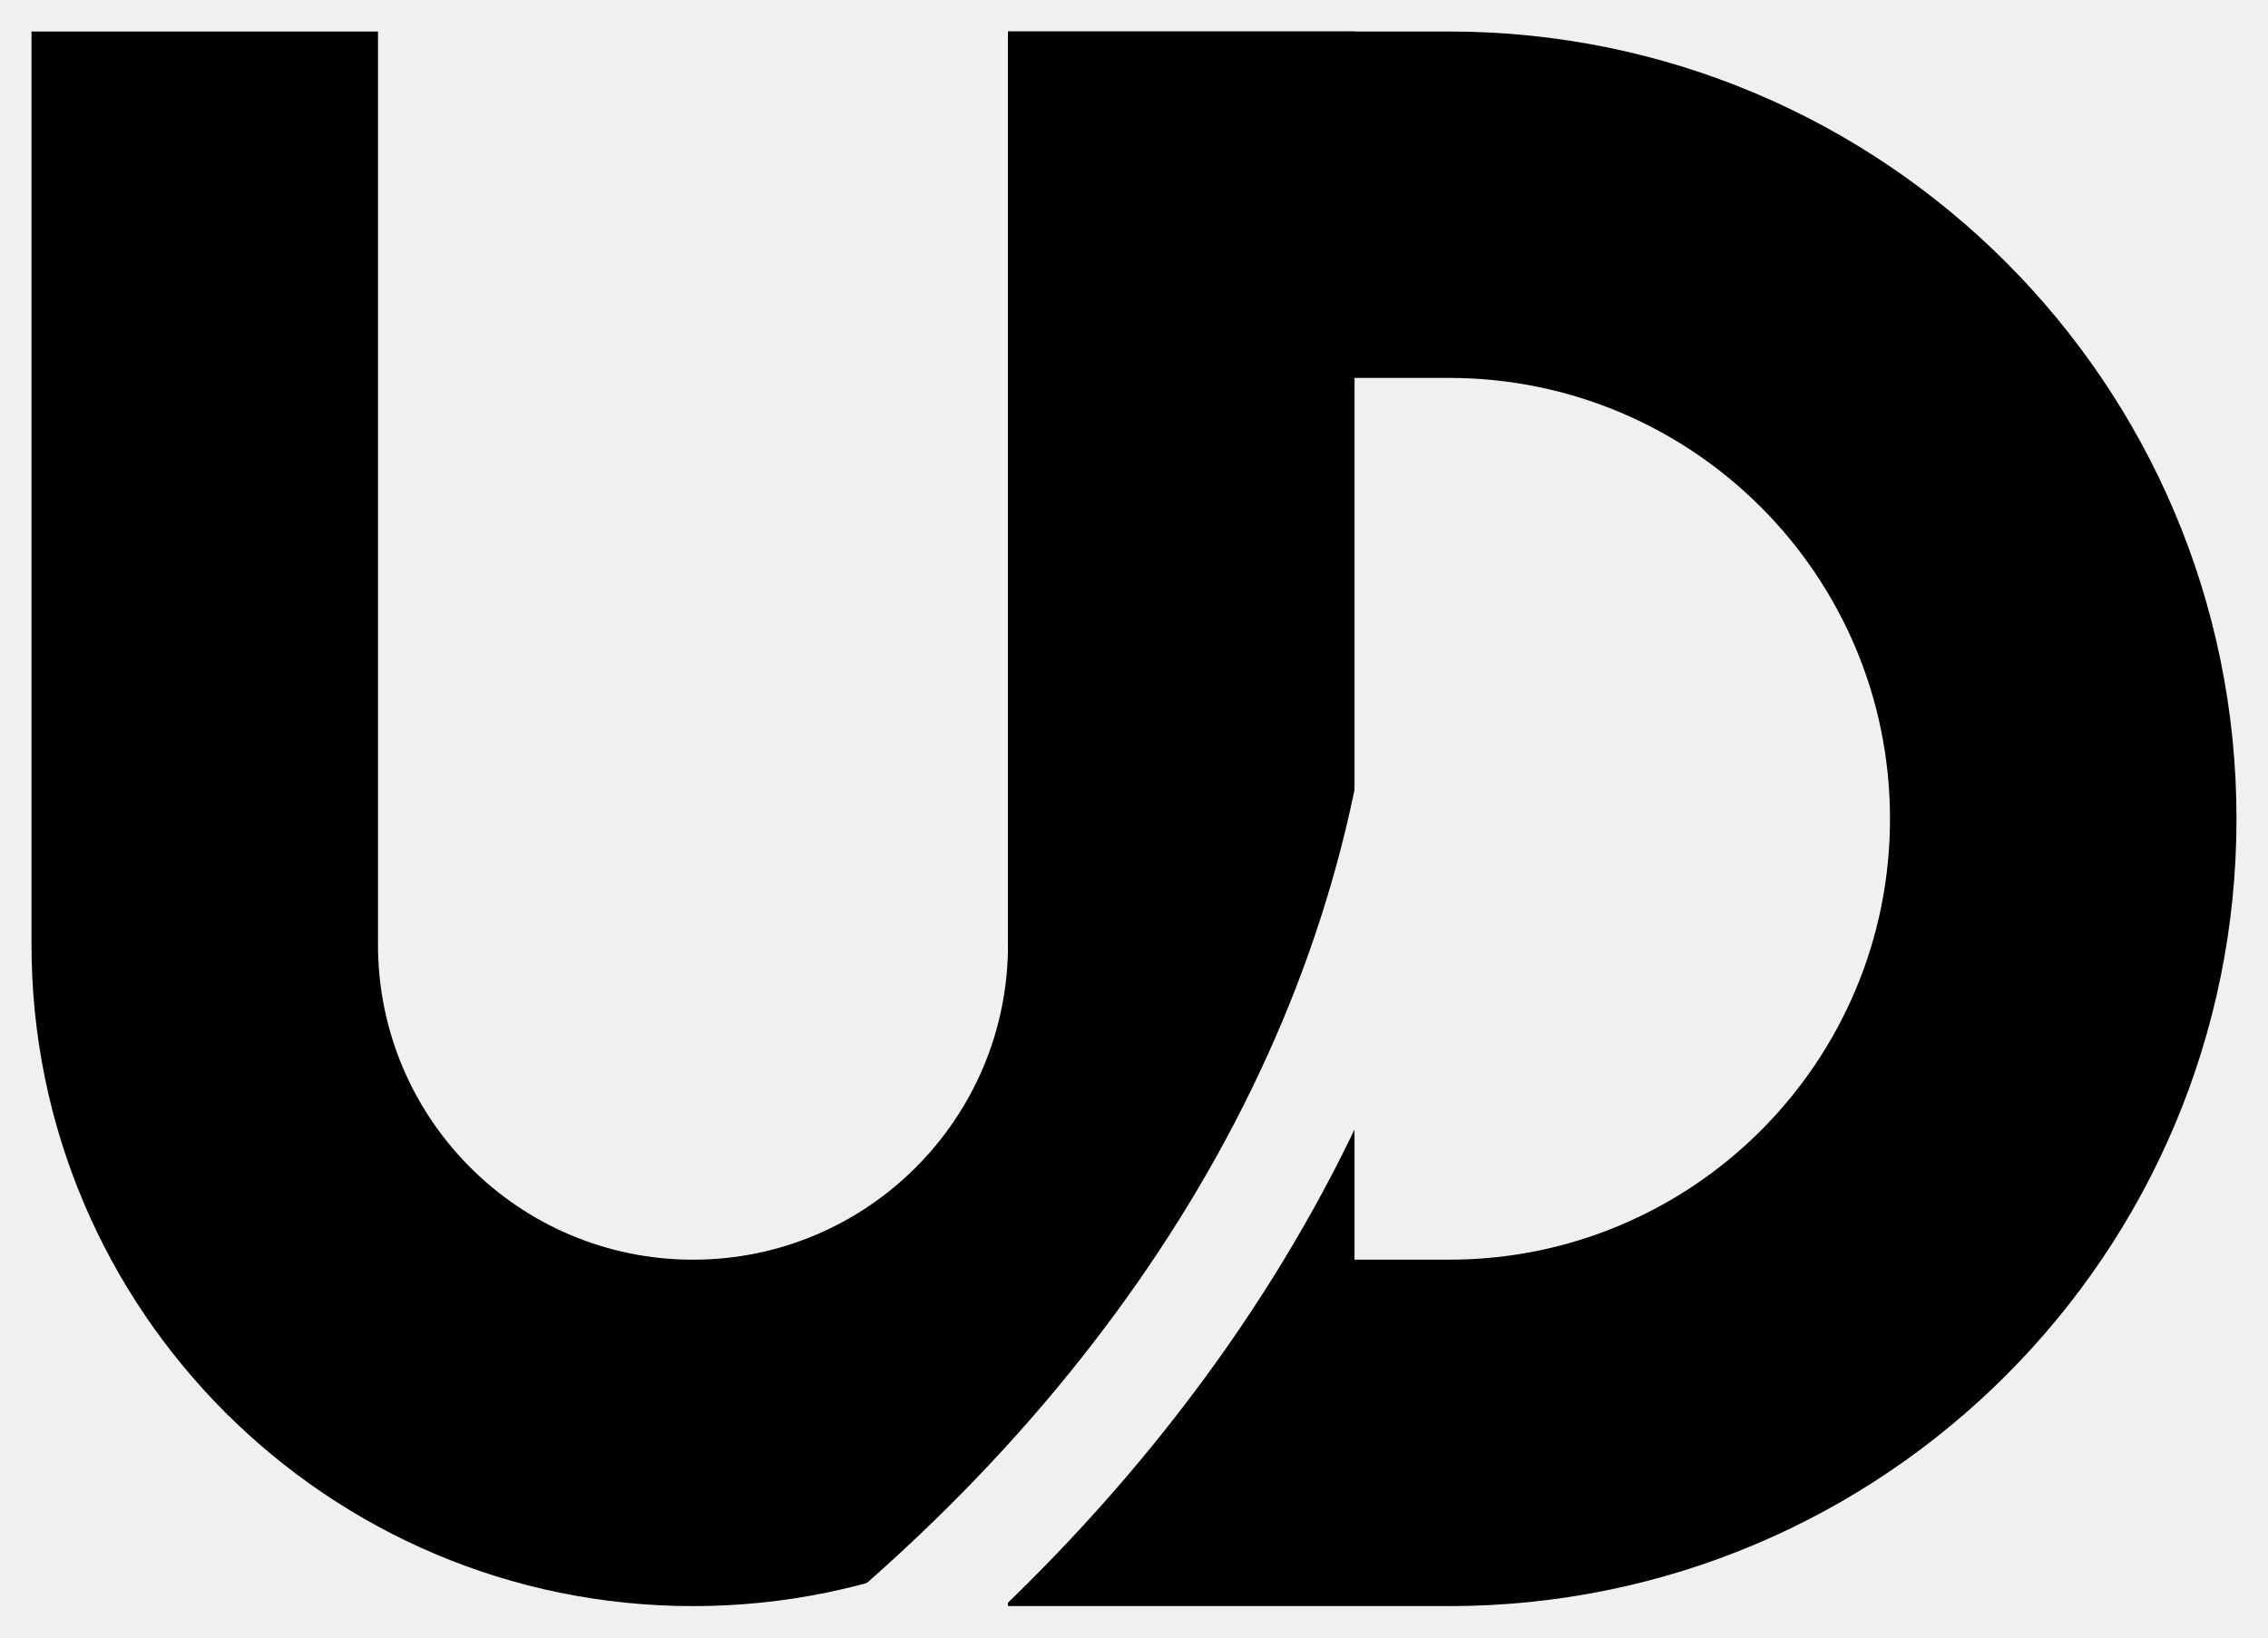
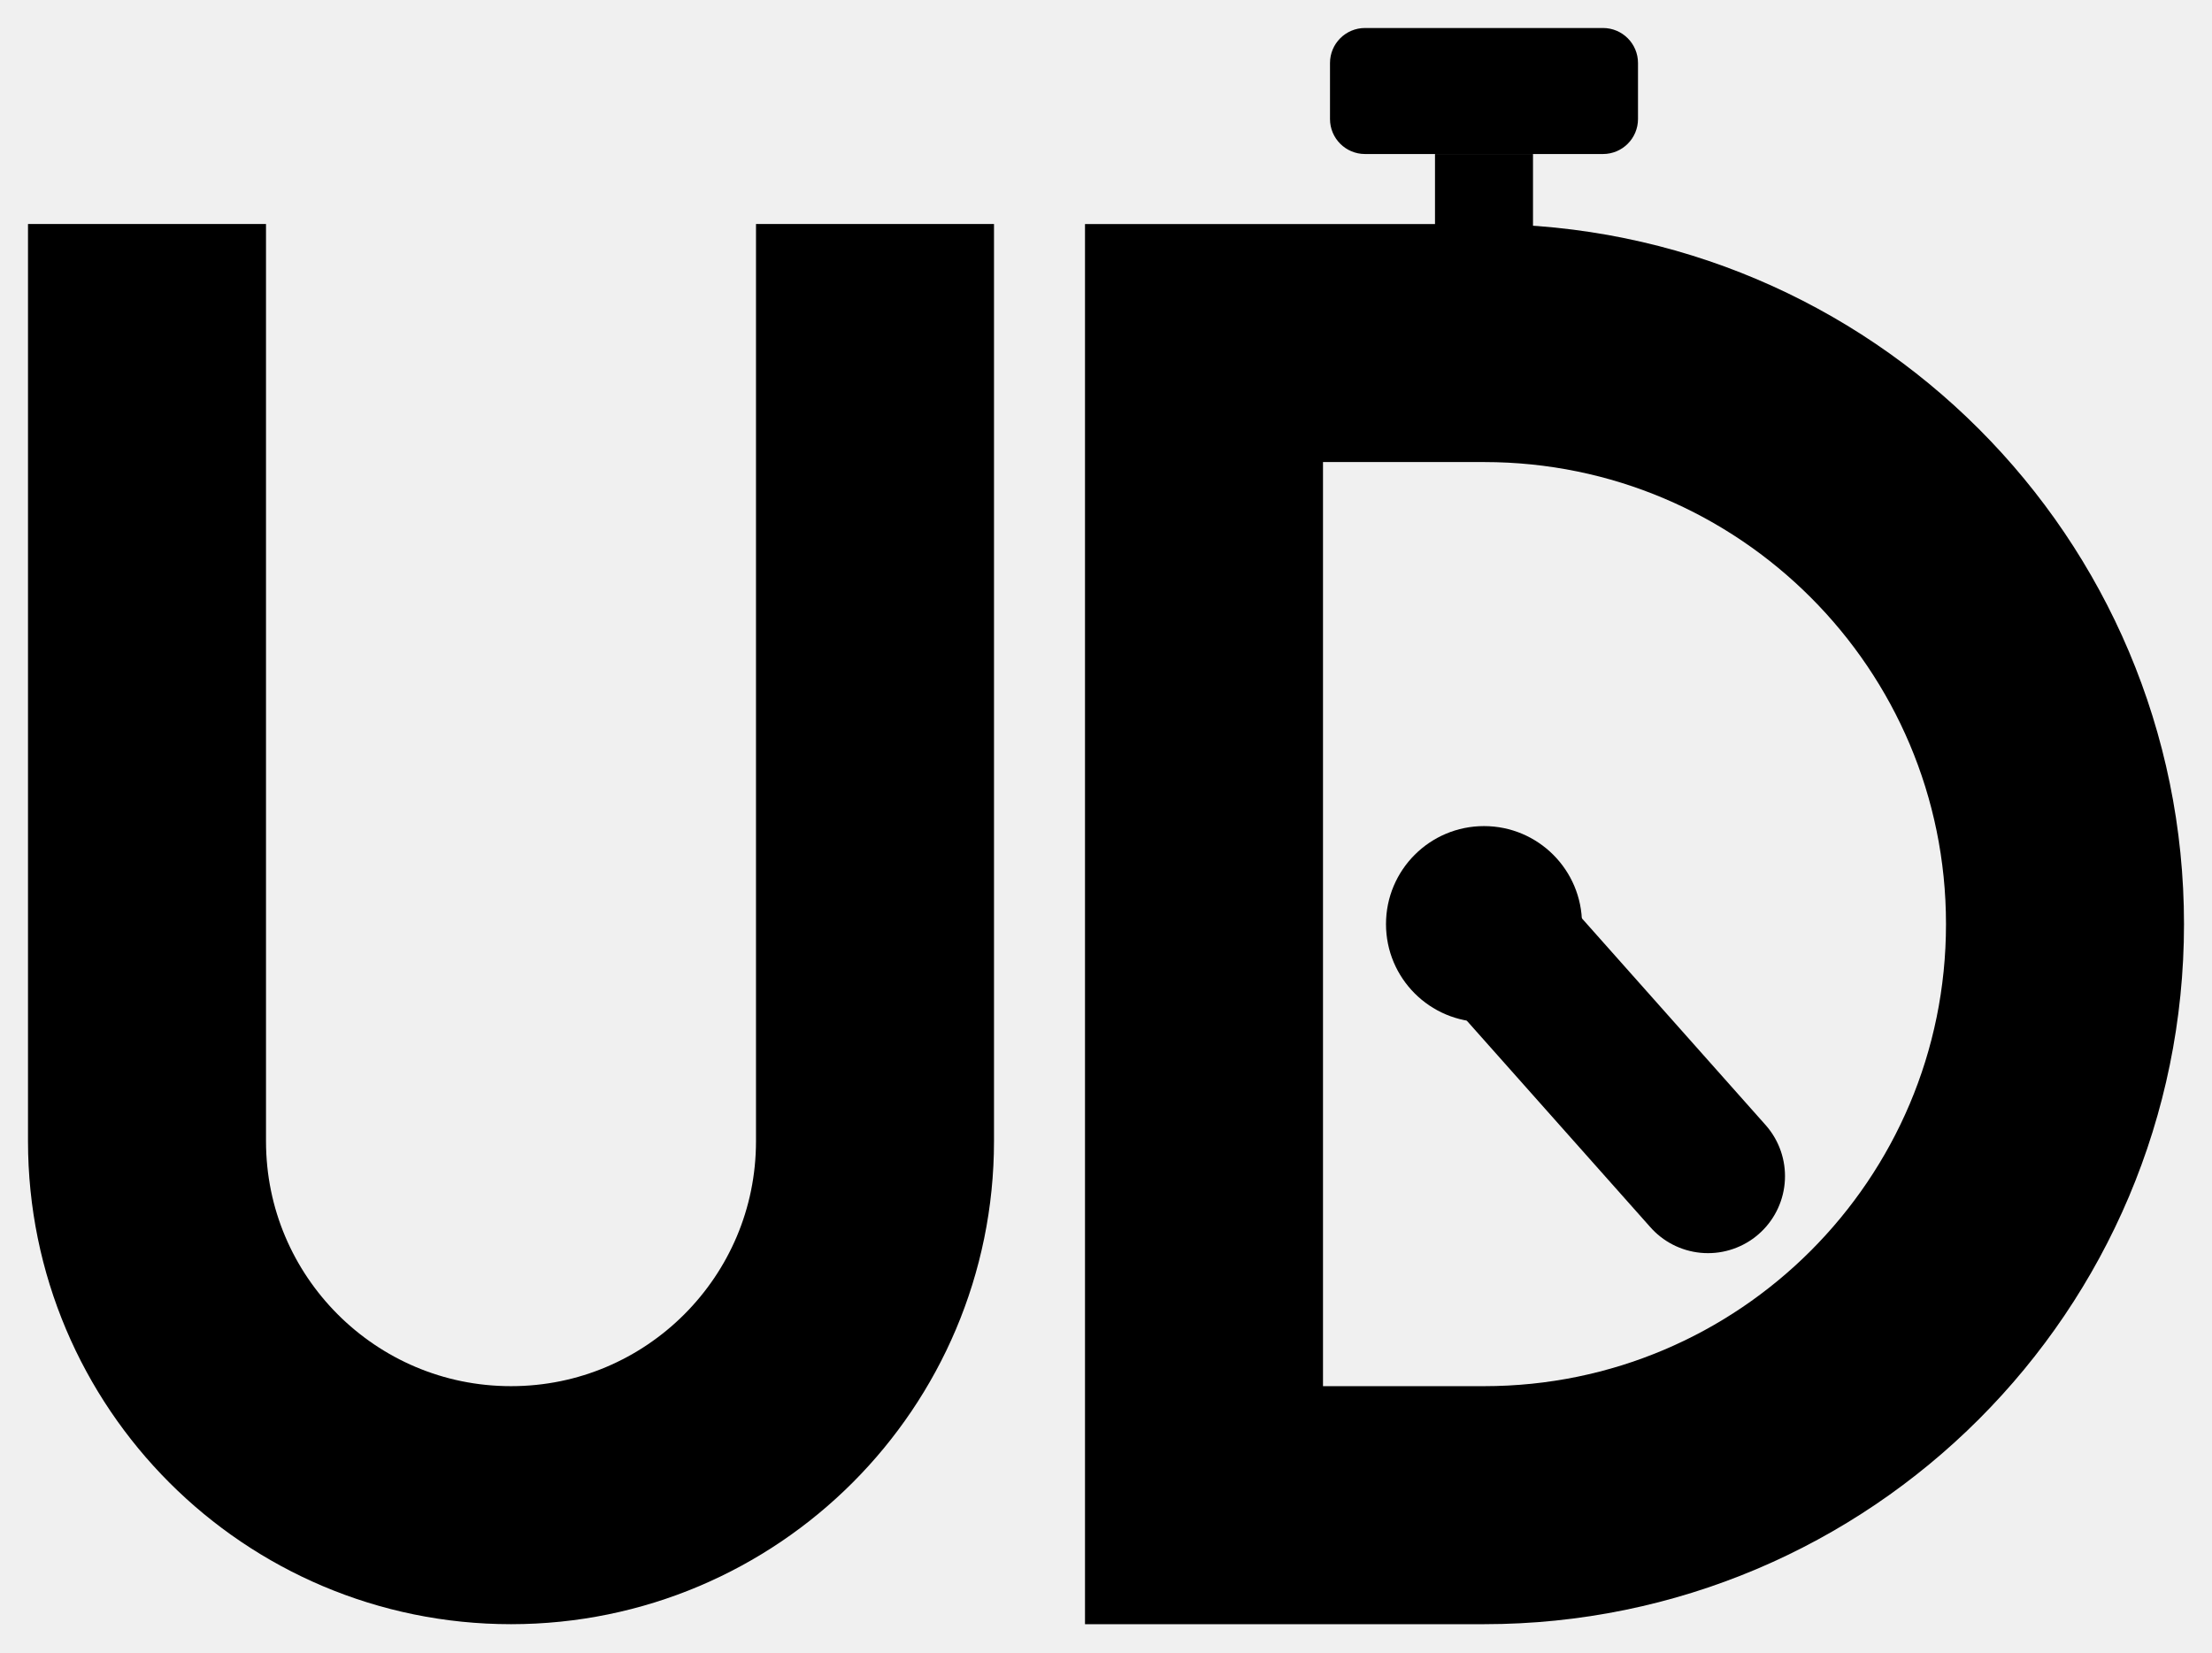
- <svg xmlns="http://www.w3.org/2000/svg" viewBox="-2 -2 144 104" role="img" aria-label="UD">
-   <defs>
-     <mask id="glight" maskUnits="userSpaceOnUse" x="-4" y="-4" width="150" height="110">
-       <rect x="-4" y="-4" width="150" height="110" fill="#fff" />
-       <path d="M89 36 C88 62 74 86 52 104" stroke="#000" stroke-width="7" fill="none" />
-     </mask>
-   </defs>
-   <g fill="#000" mask="url(#glight)">
-     <path d="M0 0H22V58A20 20 0 0 0 62 58V0H84V58A42 42 0 0 1 0 58Z" />
-     <path d="M62 0H90A50 50 0 0 1 90 100H62ZM84 22V78H90A28 28 0 0 0 90 22Z" fill-rule="evenodd" />
+ <svg xmlns="http://www.w3.org/2000/svg" viewBox="-2 -16 158 118" role="img" aria-label="UD">
+   <g fill="none" stroke="#000" stroke-width="17">
+     <path d="M8.5 0V65.5A26 26 0 0 0 60.5 65.5V0" />
+     <path d="M84 8.5H104A41.5 41.5 0 0 1 104 91.5H84Z" />
  </g>
+   <g class="ud-crown">
+     <rect x="93" y="-14" width="22" height="9" rx="2.5" fill="#000" />
+     <path d="M104 -5V1" stroke="#000" stroke-width="7" />
+   </g>
+   <g class="ud-hand">
+     <g>
+       <path d="M104 50L120 68" stroke="#000" stroke-width="11" stroke-linecap="round" />
+     </g>
+   </g>
+   <circle cx="104" cy="50" r="7" fill="#000" />
</svg>
